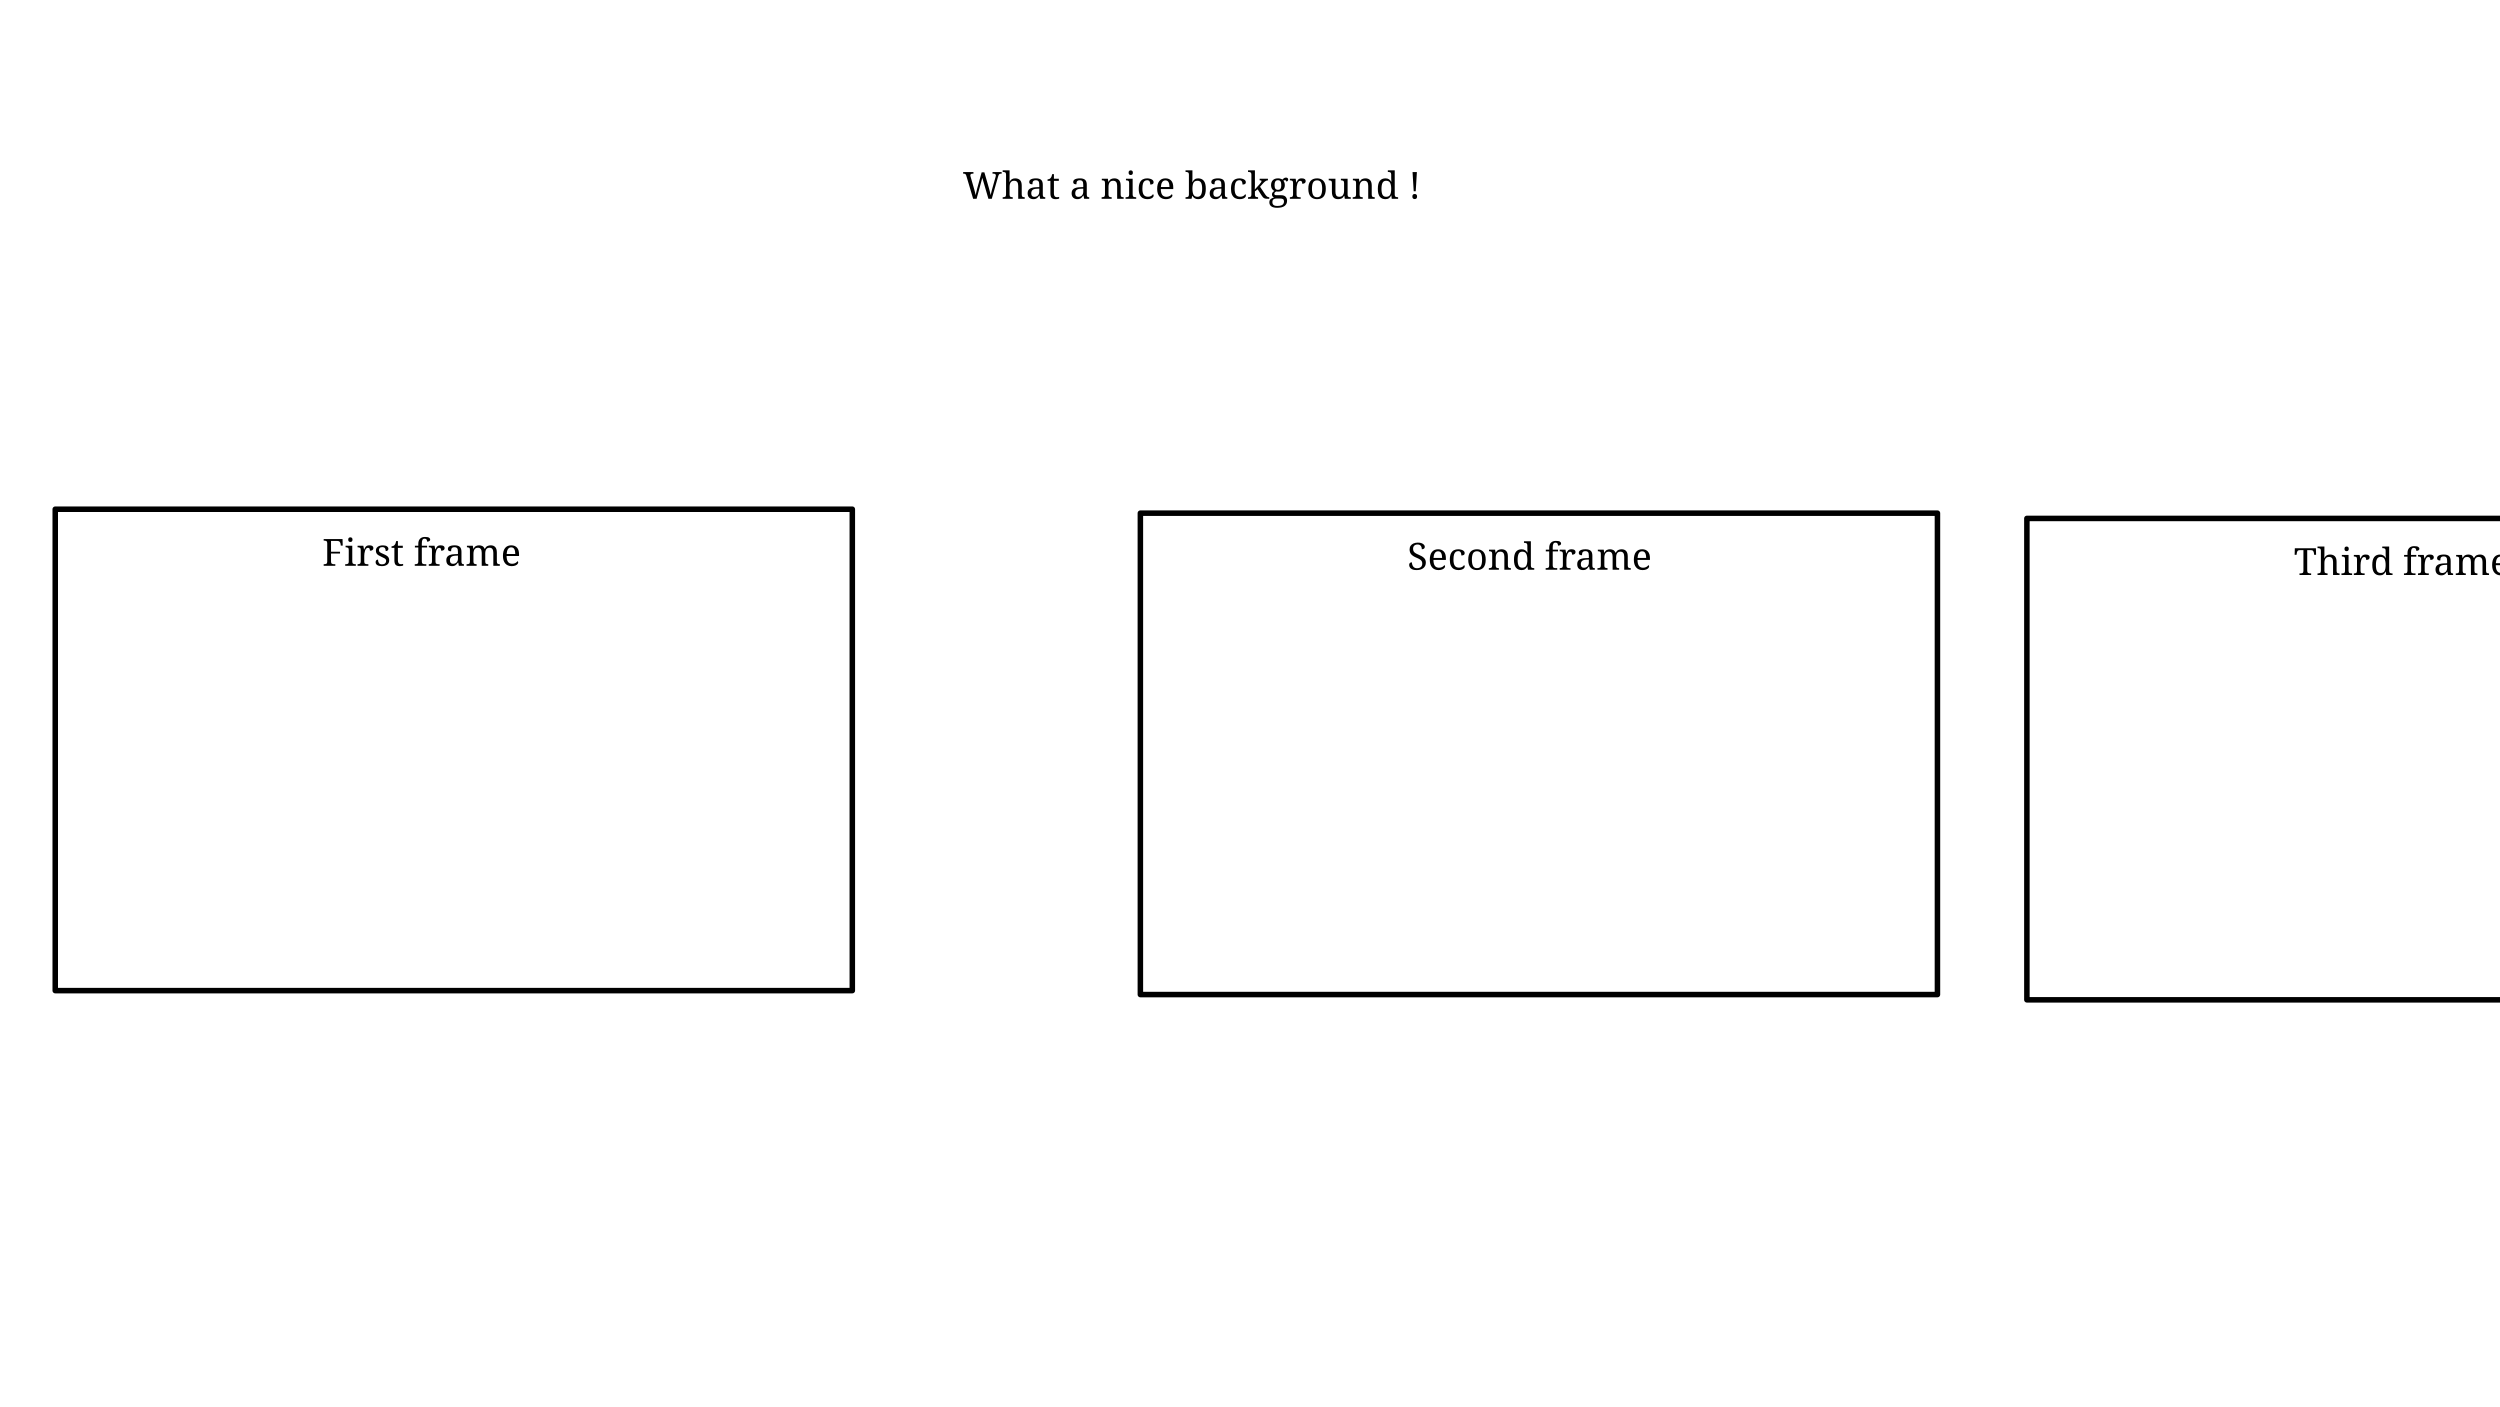
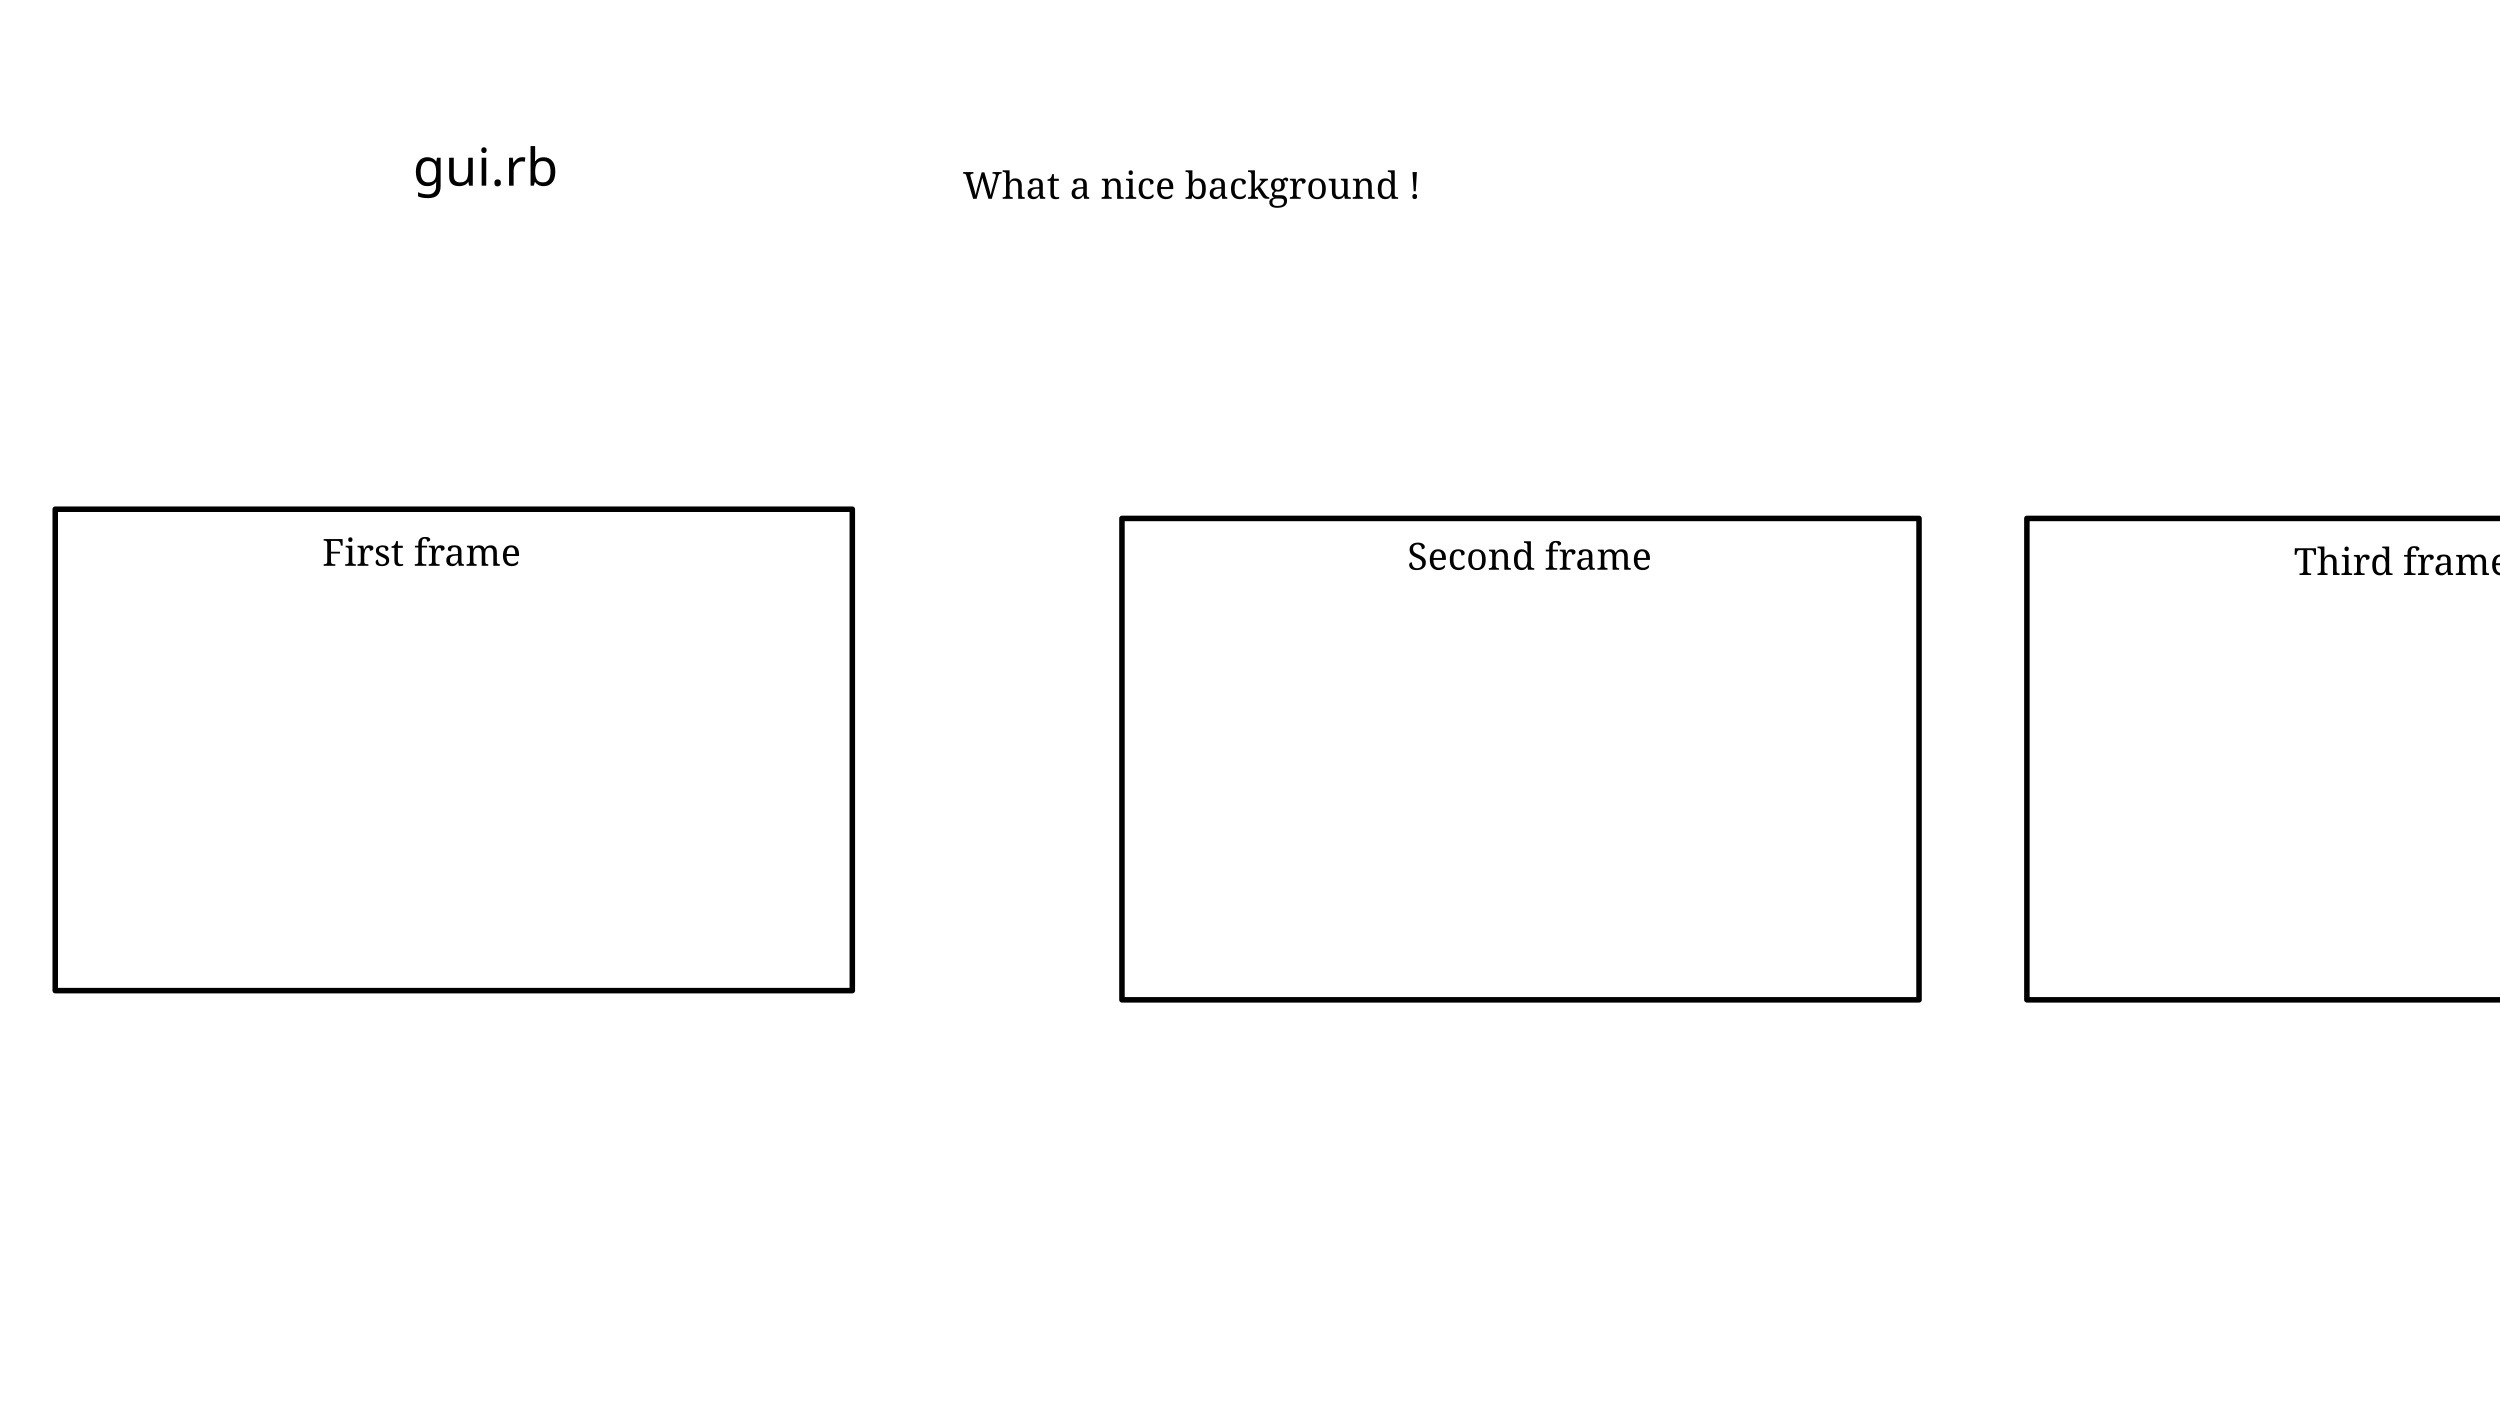
<svg xmlns="http://www.w3.org/2000/svg" xmlns:ns1="http://sozi.baierouge.fr" width="1920" height="1080" id="svg2" version="1.1">
  <defs id="defs4" />
  <g id="layer1" transform="translate(0,27.63782)">
    <text xml:space="preserve" style="font-style:normal;font-variant:normal;font-weight:normal;font-stretch:normal;font-size:28.75px;line-height:125%;font-family:Serif;-inkscape-font-specification:'Serif, Normal';text-align:start;letter-spacing:0px;word-spacing:0px;writing-mode:lr-tb;text-anchor:start;fill:#000000;fill-opacity:1;stroke:none;stroke-width:1px;stroke-linecap:butt;stroke-linejoin:miter;stroke-opacity:1" x="739.432" y="125.042" id="text4159">
      <tspan id="tspan4161" x="739.432" y="125.042">What a nice background !</tspan>
    </text>
    <rect style="opacity:1;fill:none;fill-opacity:1;stroke:#000000;stroke-width:4.238;stroke-linecap:butt;stroke-linejoin:round;stroke-miterlimit:4;stroke-dasharray:none;stroke-dashoffset:0;stroke-opacity:1" id="rect4163" width="612.152" height="369.716" x="42.426" y="363.438">
      </rect>
    <text xml:space="preserve" style="font-style:normal;font-variant:normal;font-weight:normal;font-stretch:normal;font-size:28.75px;line-height:125%;font-family:Serif;-inkscape-font-specification:'Serif, Normal';text-align:start;letter-spacing:0px;word-spacing:0px;writing-mode:lr-tb;text-anchor:start;fill:#000000;fill-opacity:1;stroke:none;stroke-width:1px;stroke-linecap:butt;stroke-linejoin:miter;stroke-opacity:1" x="247.487" y="406.875" id="text4165">
      <tspan id="tspan4167" x="247.487" y="406.875">First frame</tspan>
    </text>
-     <rect style="opacity:1;fill:none;fill-opacity:1;stroke:#000000;stroke-width:4.238;stroke-linecap:butt;stroke-linejoin:round;stroke-miterlimit:4;stroke-dasharray:none;stroke-dashoffset:0;stroke-opacity:1" id="rect4163-7" width="612.152" height="369.716" x="875.802" y="366.469">
+     <rect style="opacity:1;fill:none;fill-opacity:1;stroke:#000000;stroke-width:4.238;stroke-linecap:butt;stroke-linejoin:round;stroke-miterlimit:4;stroke-dasharray:none;stroke-dashoffset:0;stroke-opacity:1" id="rect4163-7" width="612.152" height="369.716" x="861.66" y="370.509">
      </rect>
    <text xml:space="preserve" style="font-style:normal;font-variant:normal;font-weight:normal;font-stretch:normal;font-size:28.75px;line-height:125%;font-family:Serif;-inkscape-font-specification:'Serif, Normal';text-align:start;letter-spacing:0px;word-spacing:0px;writing-mode:lr-tb;text-anchor:start;fill:#000000;fill-opacity:1;stroke:none;stroke-width:1px;stroke-linecap:butt;stroke-linejoin:miter;stroke-opacity:1" x="1080.863" y="409.905" id="text4165-4">
      <tspan id="tspan4167-2" x="1080.863" y="409.905">Second frame</tspan>
    </text>
    <rect style="opacity:1;fill:none;fill-opacity:1;stroke:#000000;stroke-width:4.238;stroke-linecap:butt;stroke-linejoin:round;stroke-miterlimit:4;stroke-dasharray:none;stroke-dashoffset:0;stroke-opacity:1" id="rect4163-7-8" width="612.152" height="369.716" x="1556.645" y="370.509">
      </rect>
    <text xml:space="preserve" style="font-style:normal;font-variant:normal;font-weight:normal;font-stretch:normal;font-size:28.75px;line-height:125%;font-family:Serif;-inkscape-font-specification:'Serif, Normal';text-align:start;letter-spacing:0px;word-spacing:0px;writing-mode:lr-tb;text-anchor:start;fill:#000000;fill-opacity:1;stroke:none;stroke-width:1px;stroke-linecap:butt;stroke-linejoin:miter;stroke-opacity:1" x="1761.706" y="413.946" id="text4165-4-9">
      <tspan id="tspan4167-2-1" x="1761.706" y="413.946">Third frame</tspan>
+     </text>
+     <text xml:space="preserve" style="font-style:normal;font-weight:normal;font-size:40px;line-height:125%;font-family:sans-serif;letter-spacing:0px;word-spacing:0px;fill:#000000;fill-opacity:1;stroke:none;stroke-width:1px;stroke-linecap:butt;stroke-linejoin:miter;stroke-opacity:1" x="317.188" y="114.941" id="text4151">
+       <tspan id="tspan4153" x="317.188" y="114.941">gui.rb</tspan>
    </text>
  </g>
  <style id="sozi-style" ns1:version="15.06-19152728">/*
 * Sozi - A presentation tool using the SVG standard
 *
 * Copyright (C) 2010-2013 Guillaume Savaton
 *
 * This program is dual licensed under the terms of the MIT license
 * or the GNU General Public License (GPL) version 3.
 * A copy of both licenses is provided in the doc/ folder of the
 * official release of Sozi.
 * 
 * See http://sozi.baierouge.fr/wiki/en:license for details.
 */

#sozi-toc text {
   fill: #eff;
   font-family: Verdana, sans-serif;
   font-size: 12pt;
}

#sozi-toc text:hover {
   fill: #0cf;
   cursor: pointer;
}

#sozi-toc text.sozi-toc-current {
   fill: #fa4;
}

#sozi-toc-background {
   stroke: #222;
   stroke-opacity: 0.1;
   stroke-width: 10;
   fill: #222;
   fill-opacity: 0.9;
}

.sozi-toc-arrow {
   fill: #eff;
   fill-opacity: 0.75;
   stroke: none;
}

.sozi-toc-arrow:hover {
   fill: #0cf;
}

#sozi-framenumber circle {
   stroke: #222;
   stroke-opacity: 0.1;
   stroke-width: 4;
   fill: #222;
   fill-opacity: 0.9;
}

#sozi-framenumber text {
   fill: #eff;
   font-family: Verdana, sans-serif;
   font-size: 12pt;
}
</style>
  <ns1:frame ns1:refid="rect4163-7" ns1:title="frame2" ns1:sequence="2" ns1:hide="true" ns1:clip="true" ns1:show-in-frame-list="true" ns1:timeout-enable="false" ns1:timeout-ms="5000.0" ns1:transition-duration-ms="1000.0" ns1:transition-zoom-percent="0.0" ns1:transition-profile="linear" ns1:transition-path-hide="true" id="frame7703" />
  <ns1:frame ns1:refid="rect4163" ns1:title="frame1" ns1:sequence="1" ns1:hide="true" ns1:clip="true" ns1:show-in-frame-list="true" ns1:timeout-enable="false" ns1:timeout-ms="5000.0" ns1:transition-duration-ms="1000.0" ns1:transition-zoom-percent="0.0" ns1:transition-profile="linear" ns1:transition-path-hide="true" id="frame7701" />
  <ns1:frame id="frame9803" ns1:transition-path-hide="true" ns1:transition-profile="linear" ns1:transition-zoom-percent="0" ns1:transition-duration-ms="1000" ns1:timeout-ms="5000" ns1:timeout-enable="false" ns1:show-in-frame-list="true" ns1:clip="true" ns1:hide="true" ns1:sequence="3" ns1:title="frame3" ns1:refid="rect4163-7-8" />
</svg>
